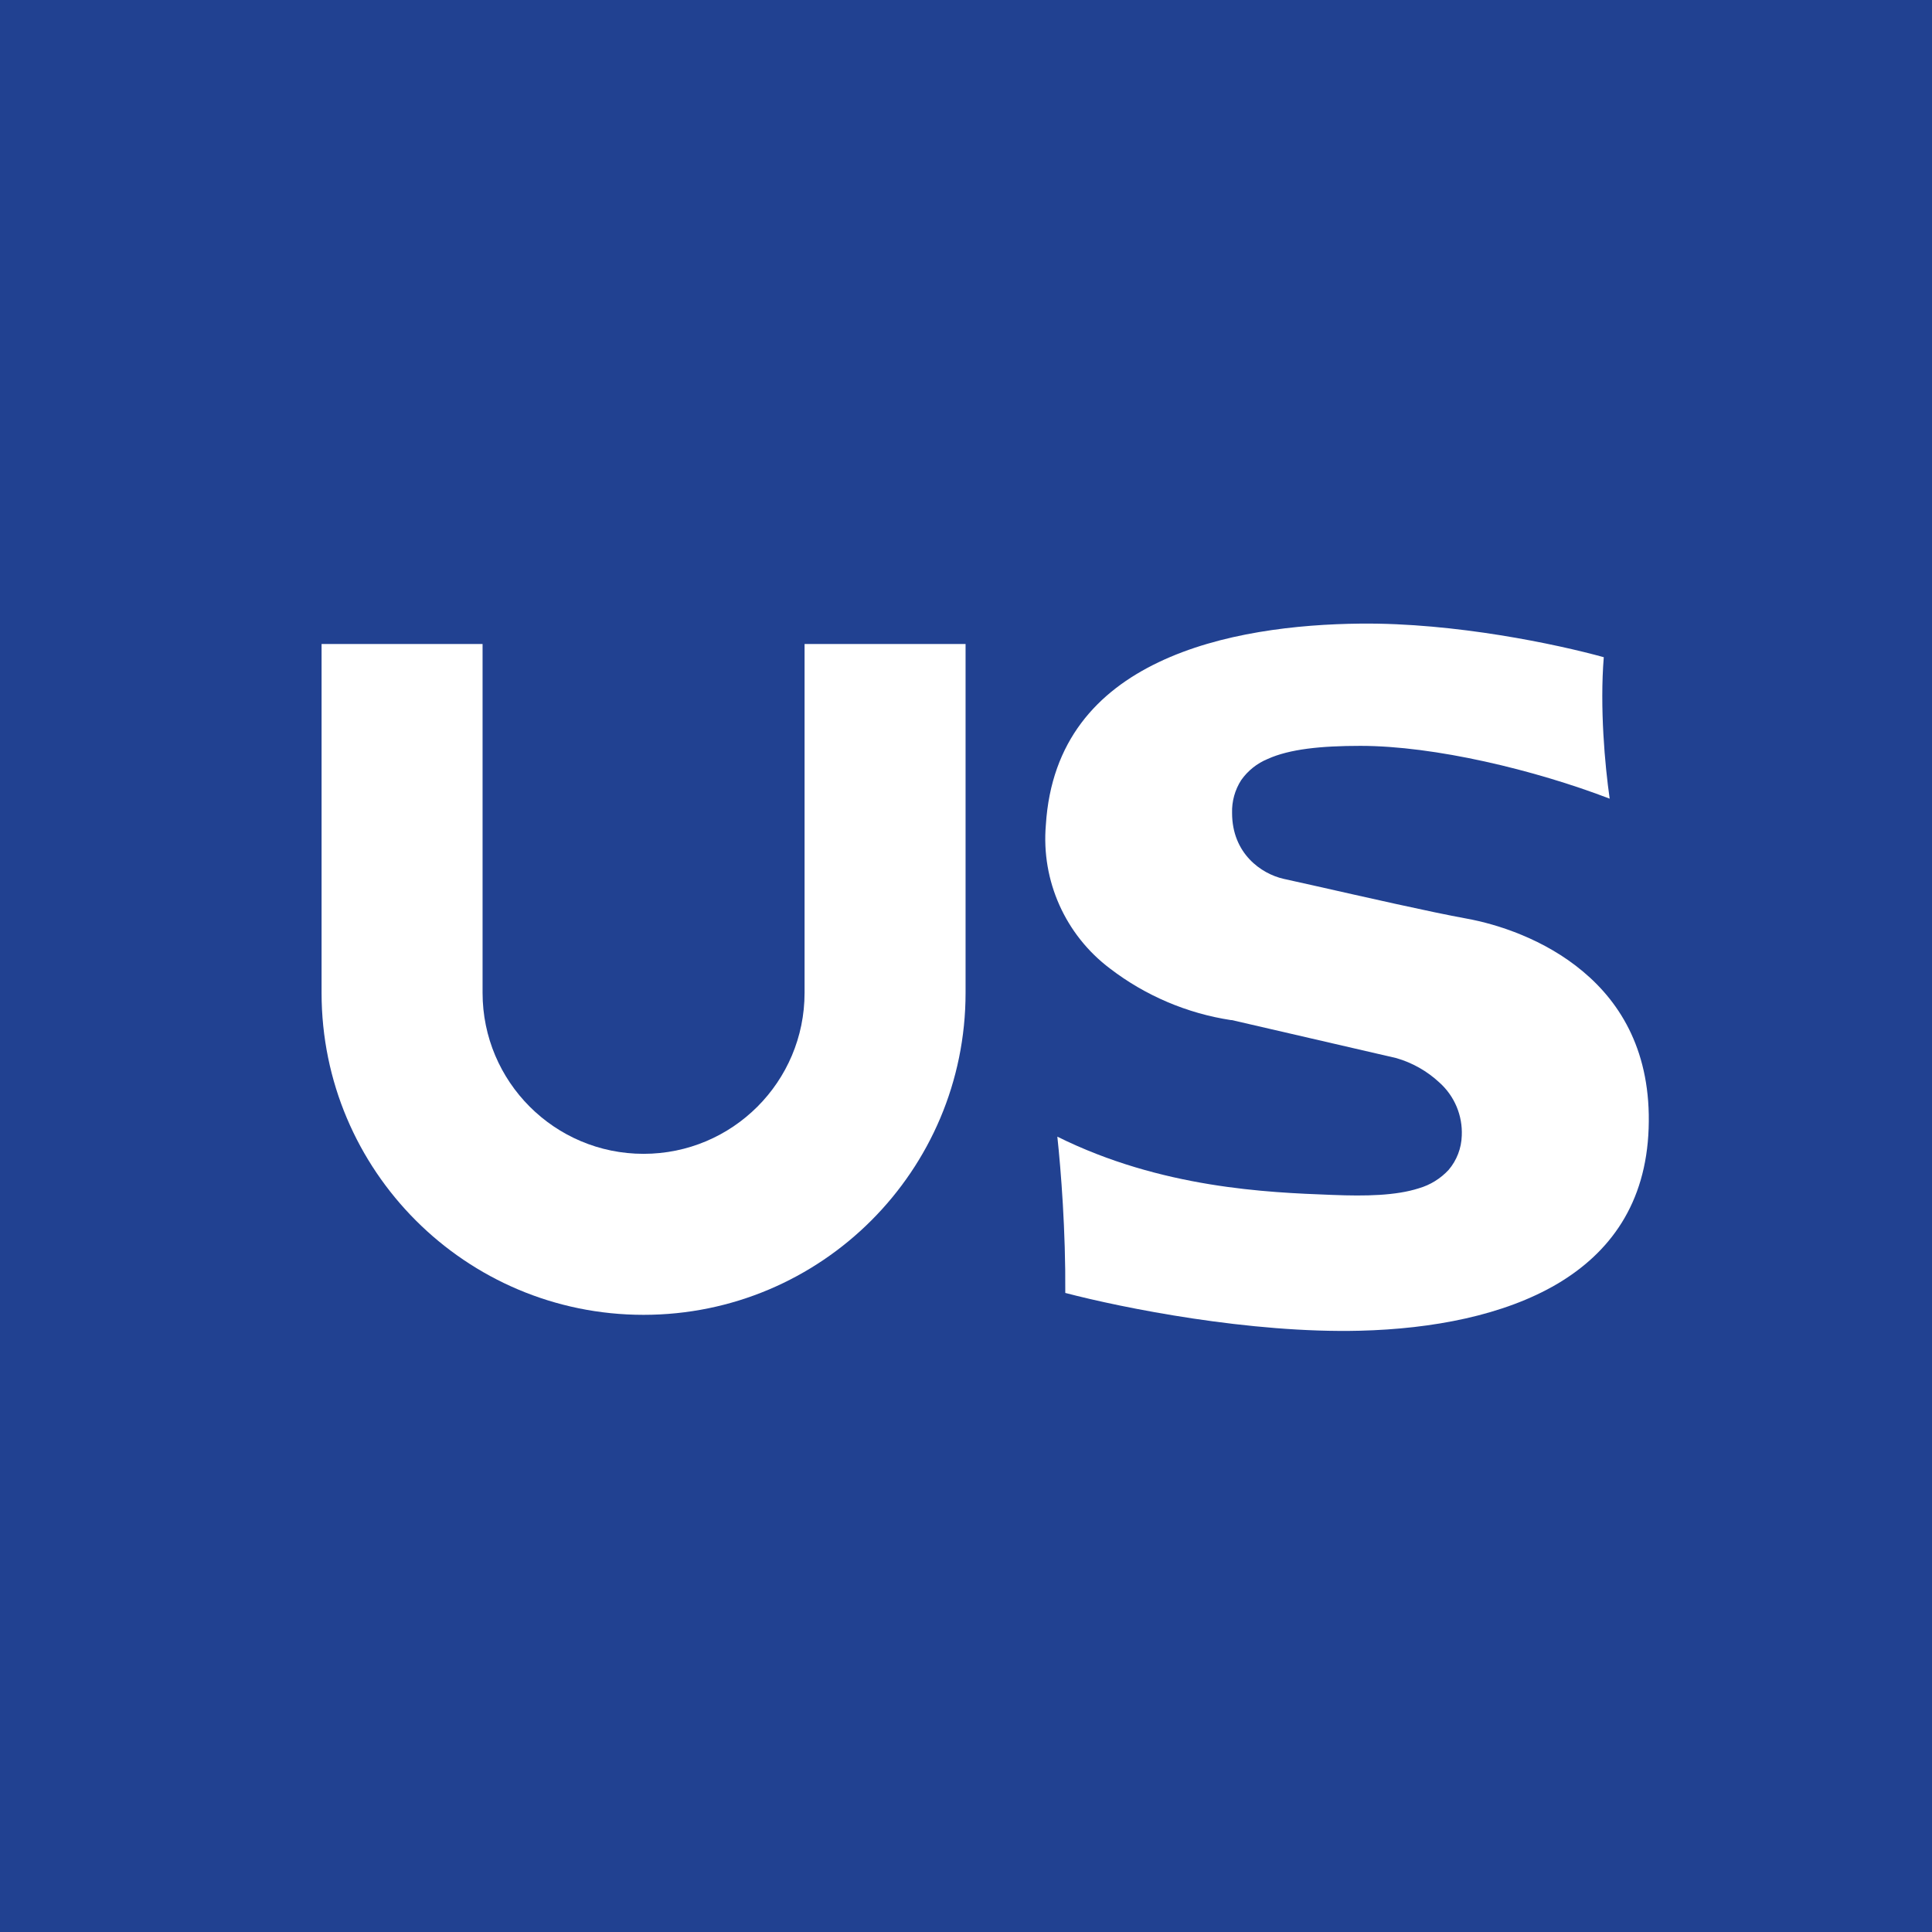
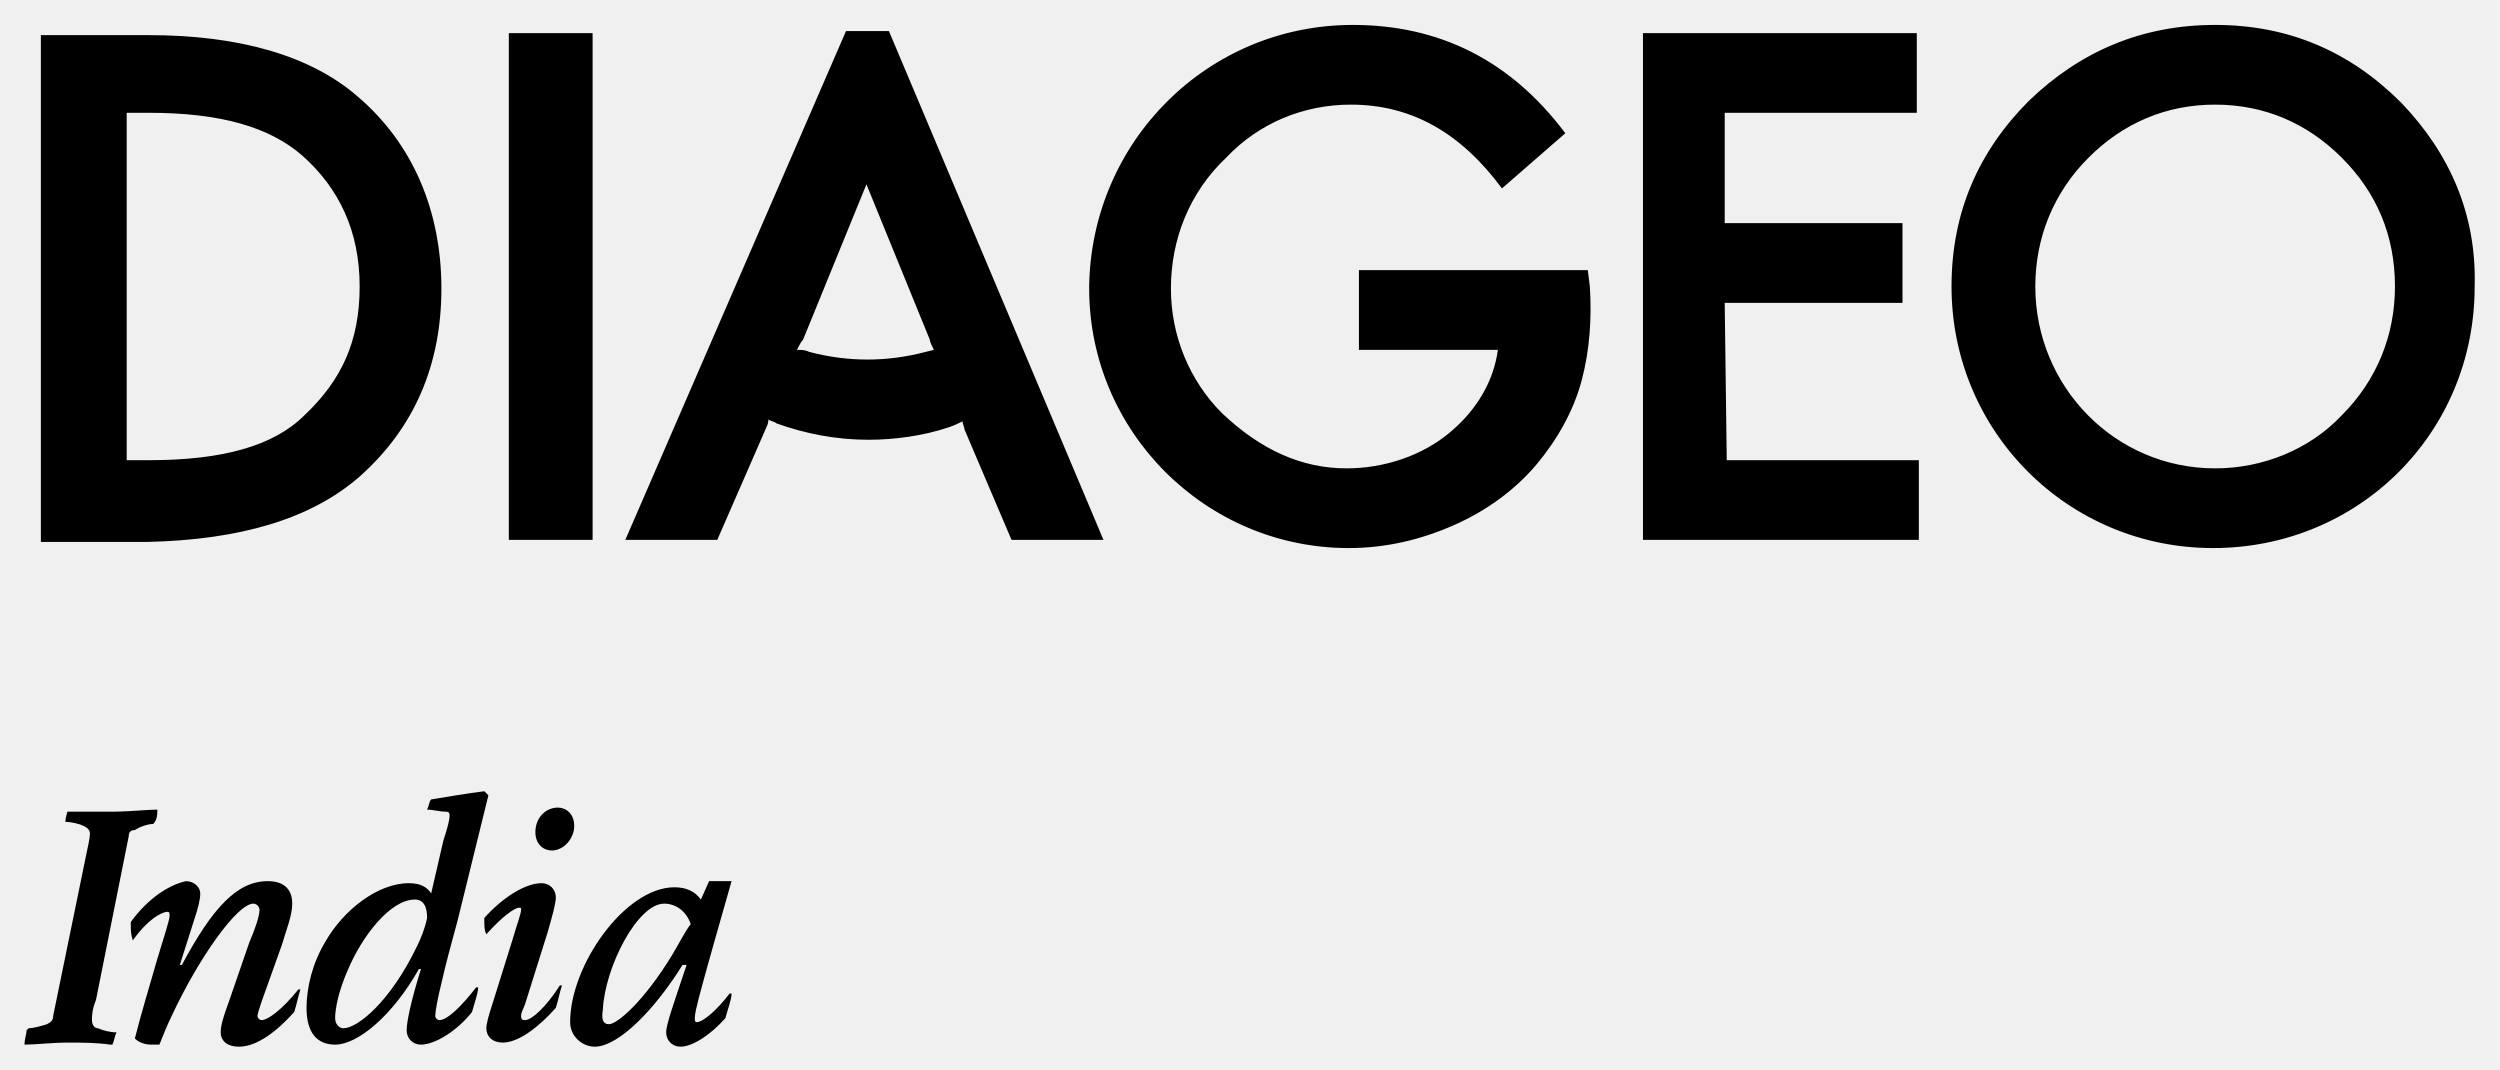
- <svg xmlns="http://www.w3.org/2000/svg" width="18" height="18">
-   <path fill="#214191" d="M0 0h18v18H0z" />
-   <path d="M2.996 9.25V6h1.5v3.25a1.5 1.5 0 003 0V6h1.5v3.25a3 3 0 11-6 0z" fill="#fff" />
-   <path d="M12.675 5.81c.884-.009 1.833.193 2.267.313-.038.469.01 1.005.055 1.318-.7-.268-1.63-.492-2.323-.492-.367 0-.66.03-.863.122a.565.565 0 00-.247.197.537.537 0 00-.085.306c0 .378.272.567.48.614l.27.06c.488.11 1.102.25 1.433.31.288.052.728.192 1.087.494.355.297.636.756.611 1.461-.024.701-.36 1.158-.852 1.449-.5.294-1.164.419-1.836.436-1.025.026-2.212-.212-2.747-.352.004-.578-.04-1.14-.074-1.456.97.482 1.968.52 2.542.542l.027.001c.301.012.585.007.799-.062a.609.609 0 00.278-.172.515.515 0 00.122-.318.626.626 0 00-.208-.495.993.993 0 00-.402-.228l-1.532-.354h-.008a2.464 2.464 0 01-1.127-.48 1.513 1.513 0 01-.598-1.338c.049-.783.48-1.244 1.05-1.516.575-.275 1.29-.354 1.881-.36z" fill="#fff" />
+ <svg xmlns="http://www.w3.org/2000/svg" xmlns:xlink="http://www.w3.org/1999/xlink" viewBox="-1.2 2.88 122.34 52.32">
+   <defs>
+     <path id="SVGID_1_-3c5d3c" d="M0 4.1h120v50H0z" />
+   </defs>
+   <clipPath id="SVGID_00000087412056648446500040000018101248308844130483_-3c5d3c">
+     <use xlink:href="#SVGID_1_-3c5d3c" overflow="visible" />
+   </clipPath>
+   <g clip-path="url(#SVGID_00000087412056648446500040000018101248308844130483_-3c5d3c)">
+     <path d="M27.8 4.5h-4.1v24.8h4.1zM16.4 26.2c2.7-2.4 4-5.5 4-9.2 0-3.8-1.4-7.1-4.1-9.4-2.3-2-5.8-3-10.2-3H.8v24.8H6c4.5-.1 8-1.1 10.4-3.2M5 8.4h1.1c3.5 0 5.9.7 7.5 2.1 1.8 1.6 2.8 3.7 2.8 6.4s-.9 4.6-2.7 6.3c-1.5 1.5-4 2.2-7.6 2.2H5zm71.5 7.7H65.3V20h6.8c-.2 1.5-1 2.9-2.3 4-1.4 1.2-3.3 1.8-5.1 1.8-2.2 0-4.2-.9-6.1-2.7-1.6-1.6-2.5-3.8-2.5-6.1 0-2.4.9-4.7 2.7-6.4C60.4 8.9 62.6 8 64.9 8c3 0 5.4 1.4 7.4 4.1l3.1-2.7C72.7 5.8 69.2 4.1 65 4.1c-7.1 0-12.8 5.7-12.9 12.8v.1c0 7 5.7 12.7 12.7 12.7 1.8 0 3.5-.4 5.1-1.1s3-1.7 4.1-3c1-1.2 1.8-2.6 2.2-4.1s.5-3.1.4-4.6zM40.2 4.4 29.4 29.3h4.5l2.4-5.5c.1-.2.1-.3.1-.4.1.1.3.1.4.2 1.4.5 2.9.8 4.5.8 1.3 0 2.7-.2 3.9-.6.3-.1.5-.2.7-.3 0 .1.1.3.1.4l2.3 5.4h4.5L42.3 4.4zM44.5 20l-.4.1q-2.85.75-5.7 0c-.2-.1-.4-.1-.6-.1.1-.2.2-.4.3-.5l3.1-7.6 3.1 7.6c0 .1.1.3.2.5m71.8-12.1c-2.5-2.5-5.5-3.8-9.1-3.8s-6.6 1.3-9.1 3.7c-2.5 2.5-3.8 5.5-3.8 9.1 0 7.1 5.7 12.8 12.8 12.8s12.8-5.6 12.8-12.8c.1-3.5-1.2-6.5-3.6-9m-2.9 15.3c-1.6 1.7-3.9 2.6-6.2 2.6-4.9 0-8.8-4-8.8-8.9 0-2.4.9-4.6 2.6-6.3s3.8-2.6 6.2-2.6 4.5.9 6.2 2.6 2.6 3.8 2.6 6.3c0 2.4-.9 4.6-2.6 6.3m-30.2-5.5h8.7v-3.9h-8.7V8.4h9.4V4.5H79.2v24.8h13.5v-3.9h-9.4zM6.3 43.2c.2-.2.2-.5.2-.7-.5 0-1.4.1-2.2.1H2.1s-.1.3-.1.5c.3 0 .7.1.9.2s.3.2.3.4-.1.6-.2 1.1l-1.6 7.8c0 .2-.1.3-.3.4-.3.1-.7.2-.9.2l-.1.1c0 .2-.1.4-.1.7.5 0 1.4-.1 2.1-.1s1.4 0 2.1.1h.1c.1-.2.1-.4.2-.6-.3 0-.7-.1-.9-.2-.2 0-.3-.2-.3-.4s0-.5.2-1l1.6-8q0-.3.3-.3c.3-.2.7-.3.9-.3" />
+     <path d="M11.6 52.8c-.1 0-.2-.1-.2-.2s.1-.4.2-.7l1-2.8c.2-.7.5-1.4.5-2 0-.7-.4-1.1-1.2-1.1-1.5 0-2.7 1.3-4.2 4.1h-.1l.7-2.2c.2-.6.3-1 .3-1.3s-.3-.6-.7-.6c-.9.2-1.9.9-2.7 2v.1c0 .3 0 .5.1.8.7-1 1.4-1.4 1.7-1.4.1 0 .1.1.1.2 0 .2-.3 1.1-.6 2.1-.4 1.4-.8 2.7-1.1 3.9.2.2.5.3.8.3h.4c.2-.5.4-1 .6-1.4 1.3-2.8 3.2-5.5 4-5.5.2 0 .3.2.3.3 0 .3-.2.9-.5 1.6l-1 2.9c-.3.8-.4 1.2-.4 1.5 0 .4.3.7.9.7.9 0 1.9-.8 2.7-1.7.1-.3.2-.8.3-1.1h-.1c-.8 1-1.5 1.5-1.8 1.5m8.7 0c-.1 0-.2-.1-.2-.2 0-.2.1-.8.3-1.6.2-.9.5-2 .8-3.1l1.5-6.1-.2-.2c-.8.1-2 .3-2.6.4-.1.1-.1.3-.2.5.3 0 .6.1.9.1.2 0 .2.1.2.2q0 .3-.3 1.2l-.6 2.6c-.2-.3-.5-.5-1.1-.5-1.5 0-3.2 1.3-4.1 2.9-.6 1-.9 2.2-.9 3.2 0 1.2.5 1.8 1.4 1.8 1.1 0 2.8-1.4 4.1-3.7h.1c-.5 1.6-.7 2.6-.7 3s.3.7.7.7c.7 0 1.8-.7 2.5-1.6.1-.4.3-.9.3-1.2h-.1c-.7.9-1.4 1.6-1.8 1.6m-.6-5c-.1.5-.3 1-.5 1.4-1.3 2.7-2.9 4-3.6 4-.2 0-.4-.2-.4-.5 0-.5.2-1.4.6-2.3.7-1.7 2.1-3.5 3.3-3.5q.6 0 .6.9m4.8 5c-.1 0-.2 0-.2-.2s.1-.3.2-.6l1.1-3.5c.2-.7.4-1.4.4-1.7 0-.4-.3-.7-.7-.7-.8 0-1.9.7-2.8 1.7v.1c0 .3 0 .5.1.7.8-.9 1.4-1.3 1.6-1.3.1 0 .1 0 .1.1 0 .2-.2.7-.4 1.4l-1 3.2q-.3.9-.3 1.2c0 .4.3.7.8.7.8 0 1.8-.8 2.6-1.7.1-.3.2-.8.3-1.1h-.1c-.7 1.1-1.4 1.7-1.7 1.7m1.6-10.4c-.6 0-1.1.5-1.1 1.2 0 .6.4.9.8.9.6 0 1.1-.6 1.1-1.2s-.4-.9-.8-.9m8.5 3.6h-1.1l-.4.9c-.3-.4-.7-.6-1.3-.6-2.4 0-5.1 3.8-5.1 6.6 0 .7.6 1.2 1.2 1.2 1.2 0 3-1.9 4.3-4h.2c-.6 1.8-1 2.9-1 3.3s.3.7.7.7c.6 0 1.5-.6 2.2-1.4.1-.4.3-.9.3-1.2h-.1c-.6.8-1.3 1.4-1.6 1.4-.1 0-.1-.1-.1-.2 0-.2.1-.6.2-1 .4-1.5 1-3.6 1.6-5.7m-2.9 3.6C30.3 51.9 29 53 28.6 53c-.2 0-.4-.1-.3-.7.1-2.1 1.7-5.2 3-5.2.6 0 1.1.4 1.3 1-.3.4-.6 1-.9 1.5" />
+   </g>
+   <path d="M.1 0h120v54.2H.1z" style="fill:none" />
</svg>
